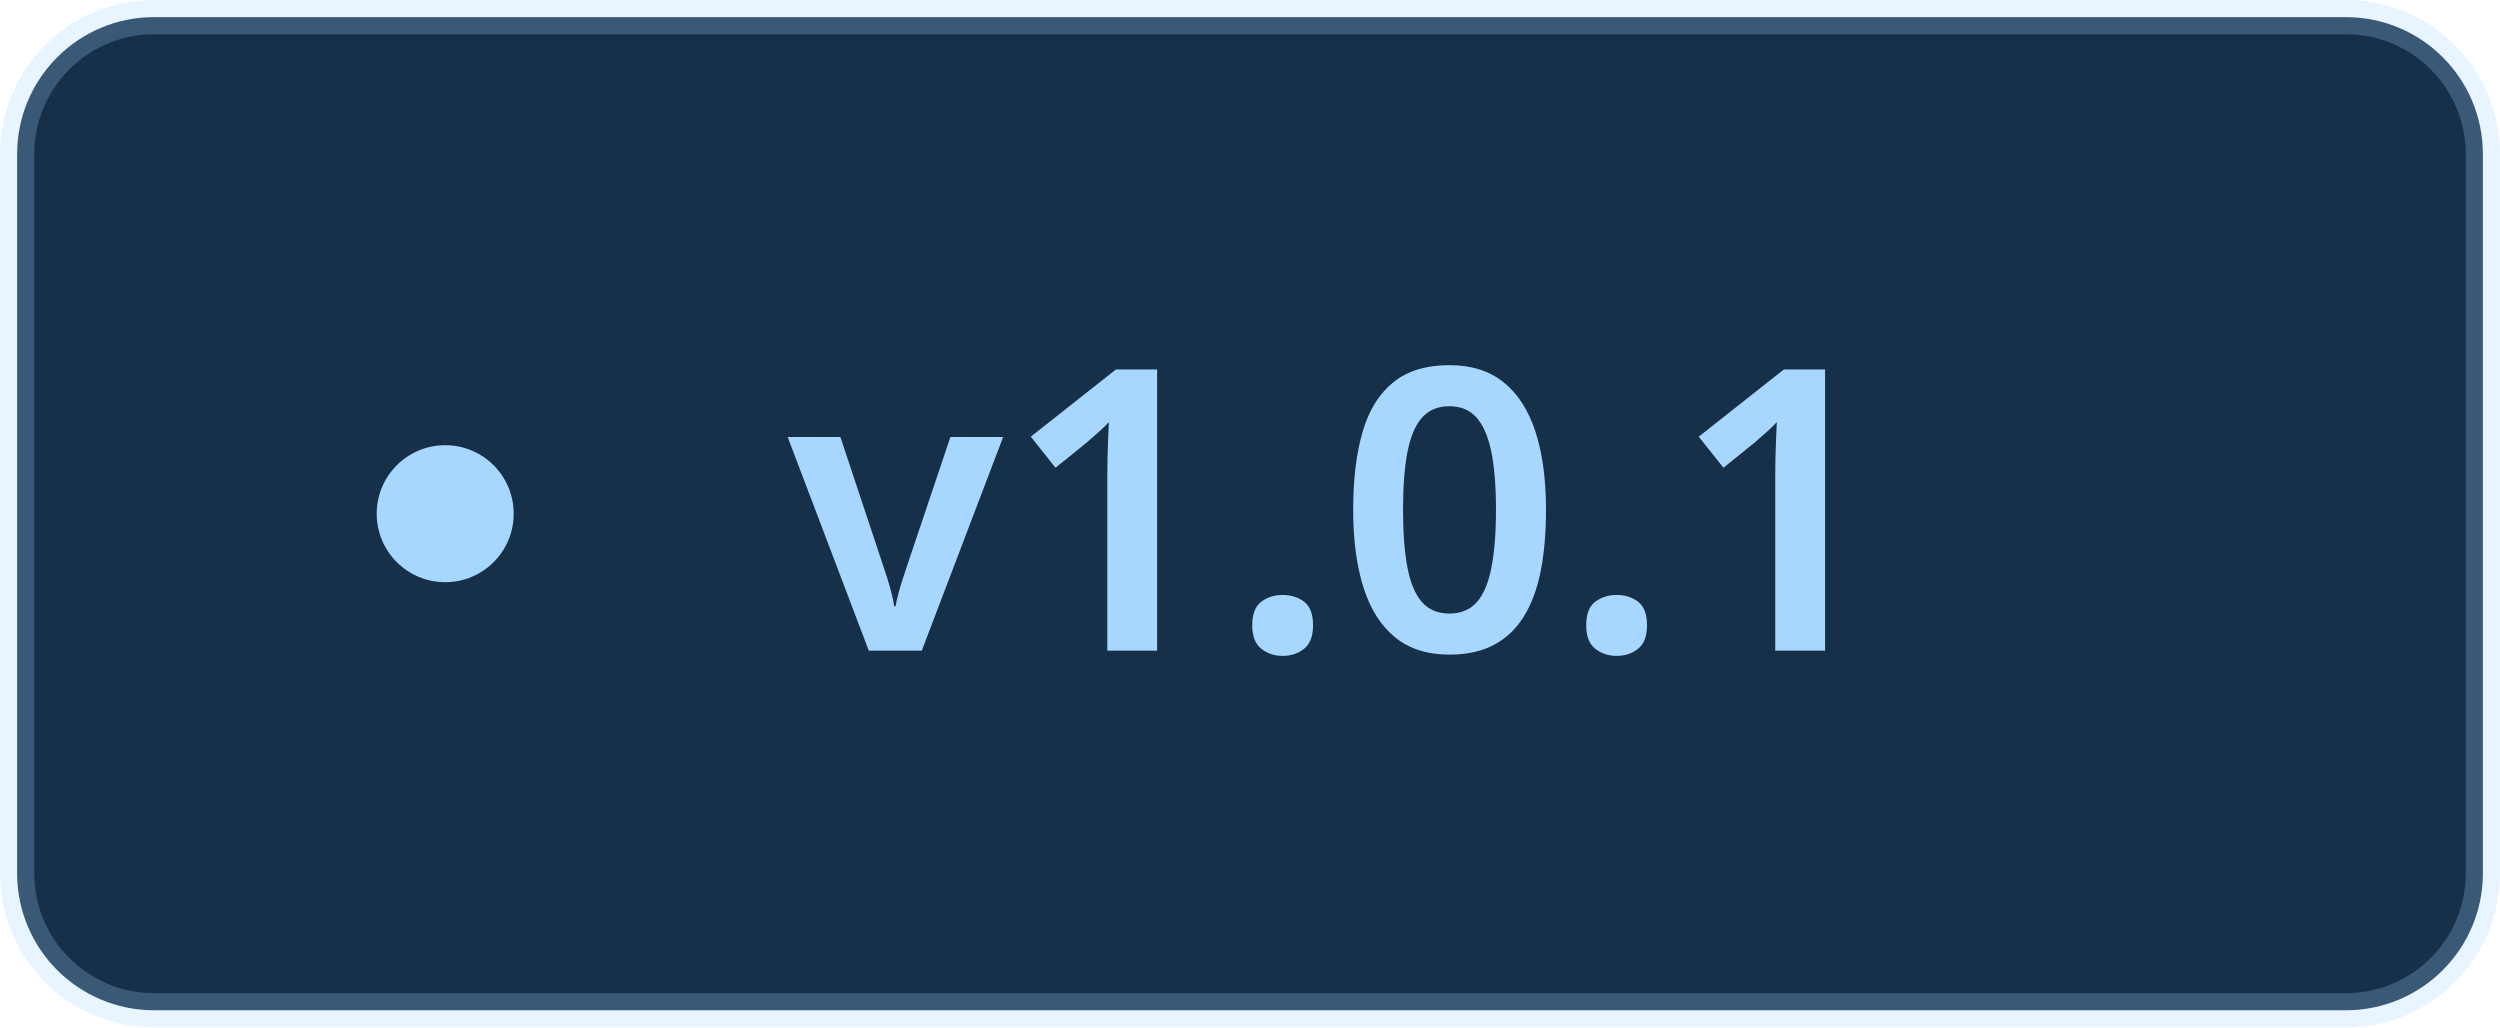
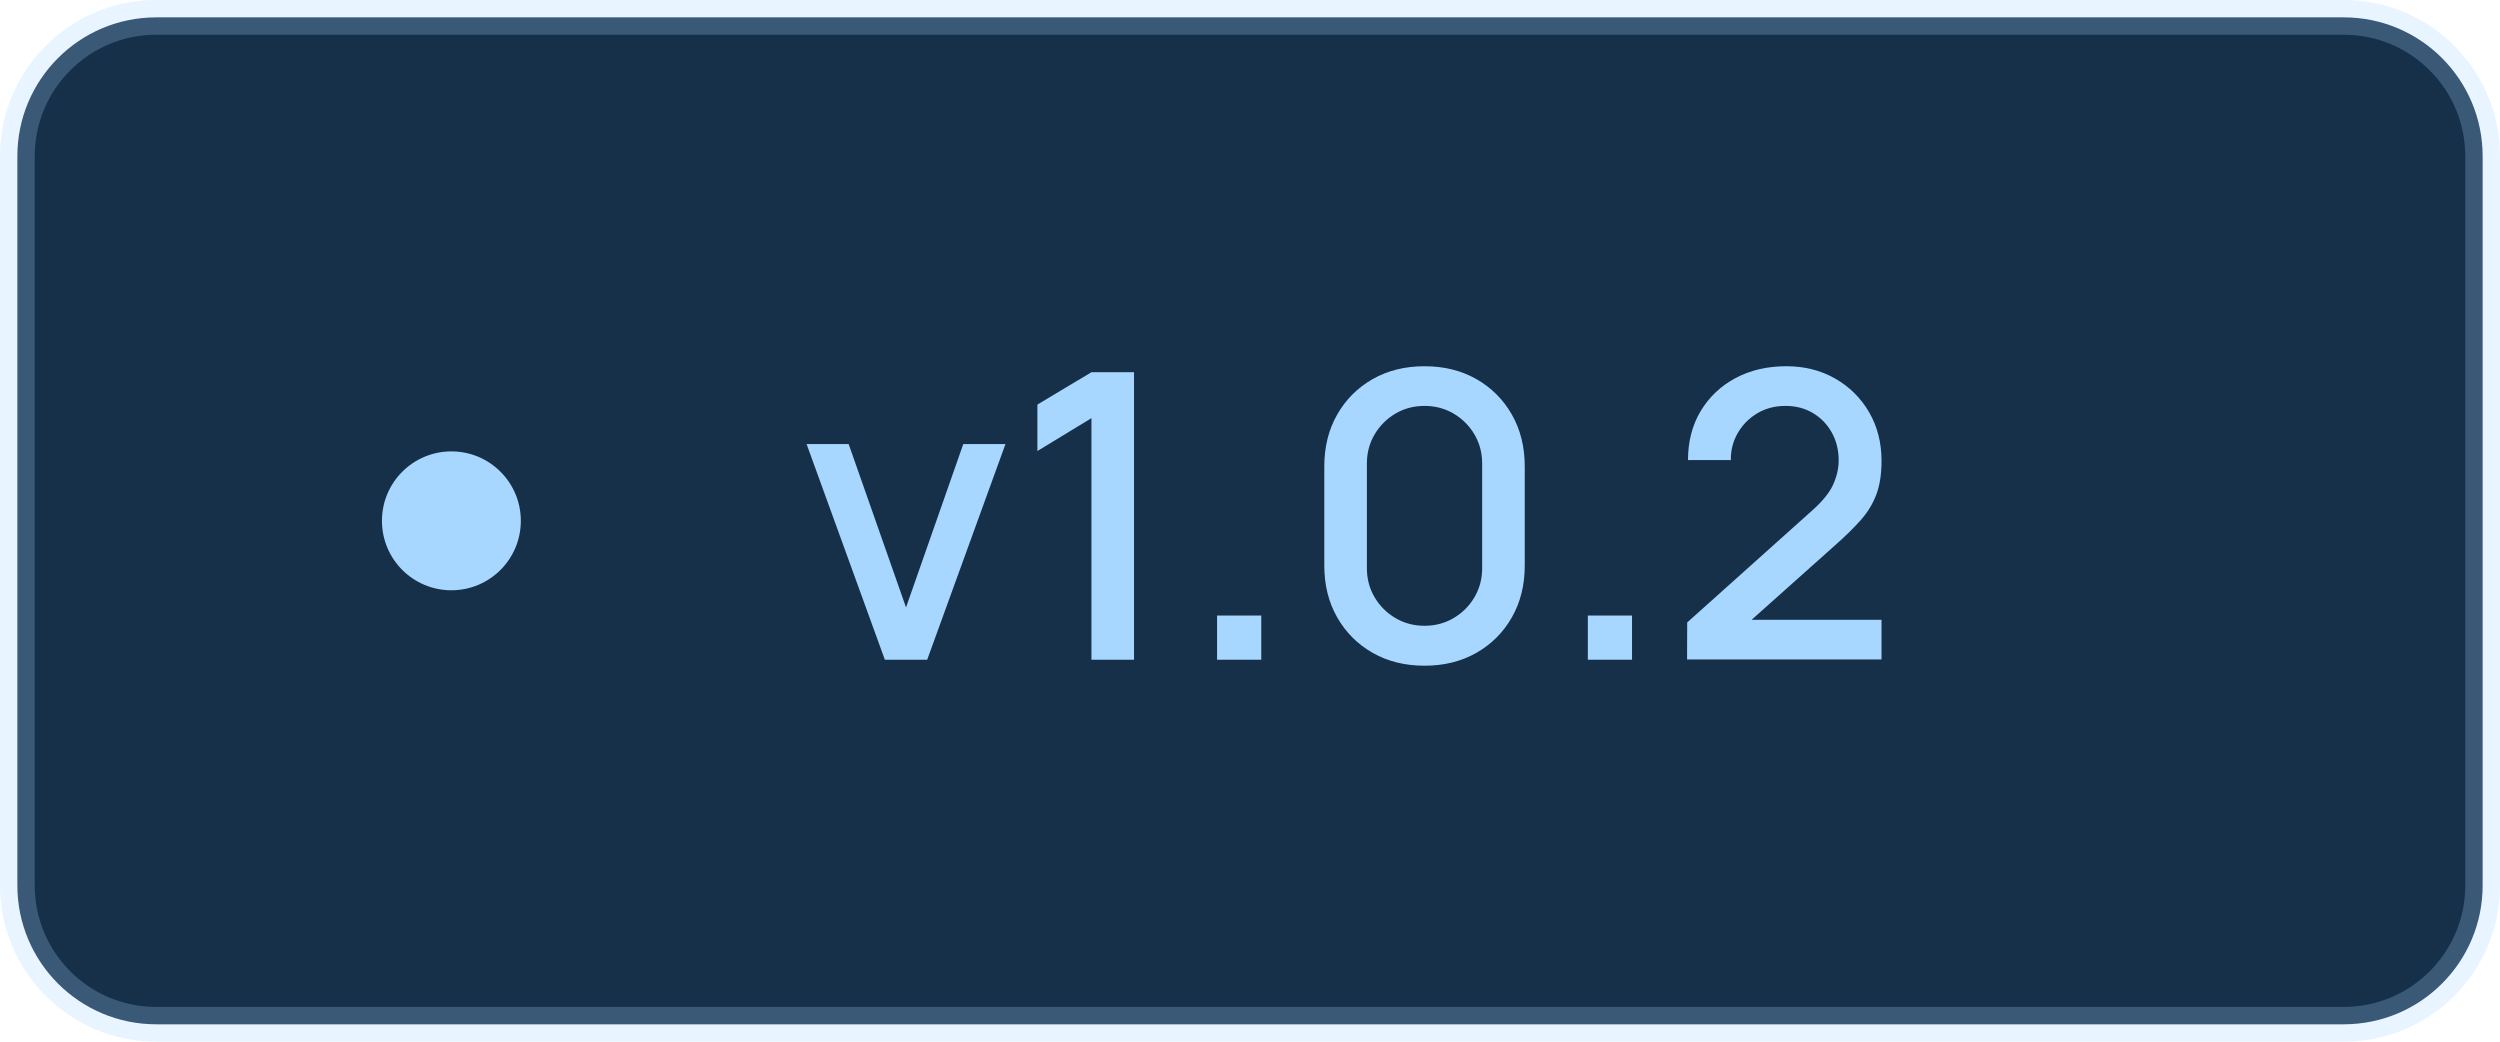
- <svg xmlns="http://www.w3.org/2000/svg" width="73" height="30" viewBox="0 0 73 30" role="img" aria-labelledby="title desc">
+ <svg xmlns="http://www.w3.org/2000/svg" width="72" height="30" viewBox="0 0 72 30" role="img" aria-labelledby="title desc">
  <defs>
-     <path id="glyph-0" d="M206 0 0 542.5H133.9L240.3 222.3Q245.6 207.5 252 187.2Q258.3 166.8 263.4 147.2Q268.5 127.7 270.4 113H274Q276.5 127.7 281.7 147.2Q286.9 166.7 293.8 186.8Q300.6 207 305.3 221.9L413.2 542.5H547.1L340.5 0Z" />
-     <path id="glyph-1" d="M391.1 0H264.6V445.4Q264.6 466.9 265.1 490.1Q265.6 513.2 266.6 536.6Q267.6 560 268.6 580.3Q259.5 570.5 244.3 556.7Q229.1 542.9 212.9 529L133.1 464.5L70.3 543.4L286.4 714H391.1Z" />
-     <path id="glyph-2" d="M60.6 64.3Q60.6 106.9 83.4 124.2Q106.2 141.5 137.9 141.5Q169.7 141.5 192.4 124.2Q215 106.9 215 64.3Q215 23.2 192.4 5Q169.7 -13.2 137.9 -13.2Q106.2 -13.2 83.4 5Q60.6 23.2 60.6 64.3Z" />
-     <path id="glyph-3" d="M530.5 357.6Q530.5 270.8 517.2 202.9Q503.9 135 474.6 87.5Q445.4 40 398.8 15Q352.1 -10 285.1 -10Q201.3 -10 147.3 33.9Q93.3 77.9 67.1 160.3Q40.9 242.7 40.9 357.5Q40.9 473.4 64.7 555.4Q88.5 637.4 142.4 681.2Q196.3 725 285.1 725Q368.7 725 423 681.4Q477.2 637.8 503.9 555.6Q530.5 473.4 530.5 357.6ZM167.5 357.4Q167.5 270 178.6 211.5Q189.7 153.1 215.3 123.7Q241 94.3 285 94.3Q329 94.3 354.7 123.2Q380.3 152.1 391.9 210.8Q403.5 269.6 403.5 357.5Q403.5 445.4 391.9 503.7Q380.3 561.9 354.7 591.3Q329 620.7 285 620.7Q241 620.7 215.3 591.3Q189.7 561.9 178.6 503.8Q167.5 445.7 167.5 357.4Z" />
+     <path id="glyph-0" d="M432 0 40 1080H250.7L538 262L824.7 1080H1036L644 0Z" />
+     <path id="glyph-1" d="M390.7 0V1210L120 1045.3V1278L390.7 1440H604V0Z" />
+     <path id="glyph-2" d="M176 0V221.3H397.3V0Z" />
+     <path id="glyph-3" d="M642 -30Q495.3 -30 382.2 34.5Q269 99 204.5 212.2Q140 325.3 140 472V968Q140 1114.7 204.5 1227.8Q269 1341 382.2 1405.5Q495.3 1470 642 1470Q788.7 1470 901.8 1405.5Q1015 1341 1079.5 1227.8Q1144 1114.7 1144 968V472Q1144 325.3 1079.5 212.2Q1015 99 901.8 34.5Q788.7 -30 642 -30ZM642 170Q722.3 170 787.8 208.7Q853.3 247.3 892 312.8Q930.7 378.3 930.7 458.7V982.7Q930.7 1063 892 1128.5Q853.3 1194 787.8 1232.7Q722.3 1271.3 642 1271.3Q561.7 1271.3 496.2 1232.7Q430.7 1194 392 1128.5Q353.3 1063 353.3 982.7V458.7Q353.3 378.3 392 312.8Q430.7 247.3 496.2 208.7Q561.7 170 642 170Z" />
+     <path id="glyph-4" d="M100 1.3 100.7 186.7 728 748.7Q804 816.3 831.7 877.2Q859.3 938 859.3 998.7Q859.3 1076 825 1137.7Q790.7 1199.3 730.7 1235.3Q670.7 1271.3 593.3 1271.3Q513 1271.3 450.7 1233.7Q388.3 1196 353.2 1134.2Q318 1072.3 319.3 1000H104.7Q104.7 1139.7 168.2 1245.5Q231.7 1351.3 342.7 1410.7Q453.7 1470 597.3 1470Q733.3 1470 841.3 1408.5Q949.3 1347 1011.7 1239.8Q1074 1132.7 1074 996Q1074 897.3 1048.2 828Q1022.3 758.7 970.2 699.7Q918 640.7 840 572L356 140L333.3 200H1074V1.3Z" />
  </defs>
-   <rect x=".5" y=".5" width="72" height="29" rx="4" fill="#16304a" stroke="#a7d7ff" stroke-opacity=".25" />
+   <rect x=".5" y=".5" width="71" height="29" rx="4" fill="#16304a" stroke="#a7d7ff" stroke-opacity=".25" />
  <circle cx="13" cy="15" r="2" fill="#a7d7ff" />
-   <g aria-label="v1.0.1" fill="#a7d7ff" transform="translate(23 19) scale(0.0115 -0.0115)">
+   <g aria-label="v1.0.2" fill="#a7d7ff" transform="translate(23 19) scale(0.00575 -0.00575)">
    <use href="#glyph-0" transform="translate(0.00 0)" />
-     <use href="#glyph-1" transform="translate(547.00 0)" />
-     <use href="#glyph-2" transform="translate(1119.00 0)" />
-     <use href="#glyph-3" transform="translate(1395.00 0)" />
-     <use href="#glyph-2" transform="translate(1967.00 0)" />
-     <use href="#glyph-1" transform="translate(2243.00 0)" />
+     <use href="#glyph-1" transform="translate(1076.00 0)" />
+     <use href="#glyph-2" transform="translate(1920.00 0)" />
+     <use href="#glyph-3" transform="translate(2493.00 0)" />
+     <use href="#glyph-2" transform="translate(3777.00 0)" />
+     <use href="#glyph-4" transform="translate(4350.00 0)" />
  </g>
</svg>
